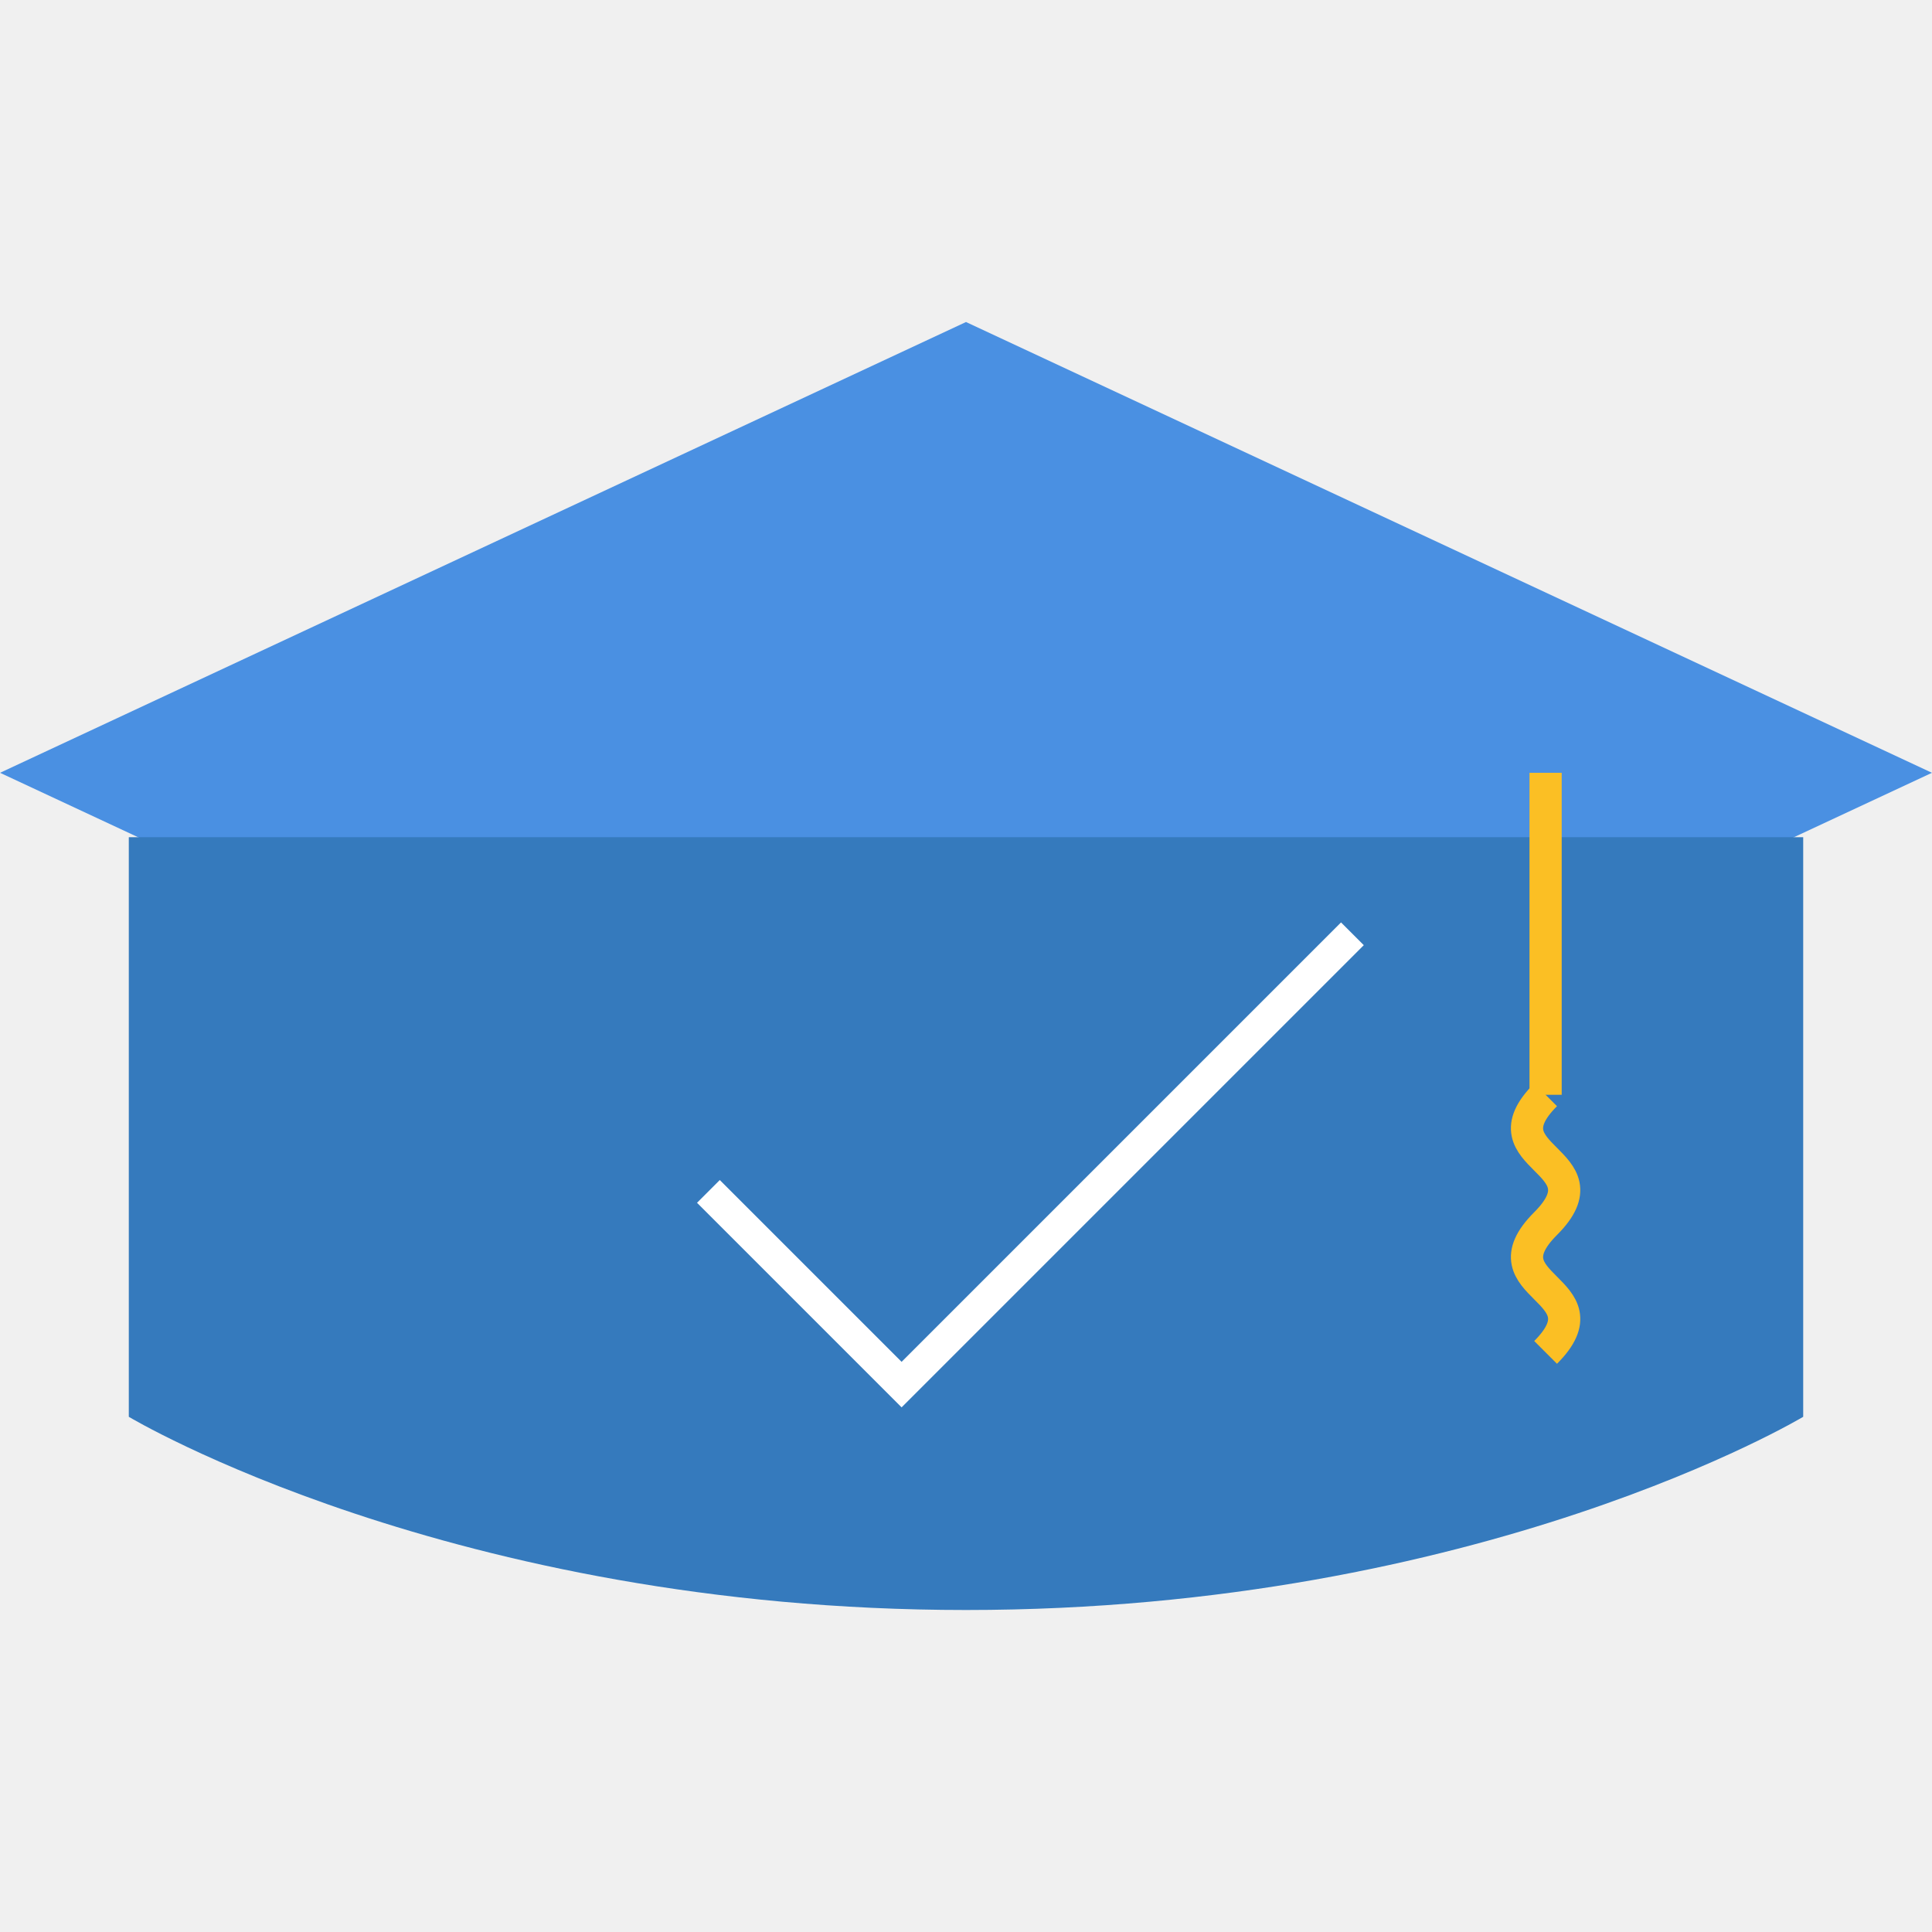
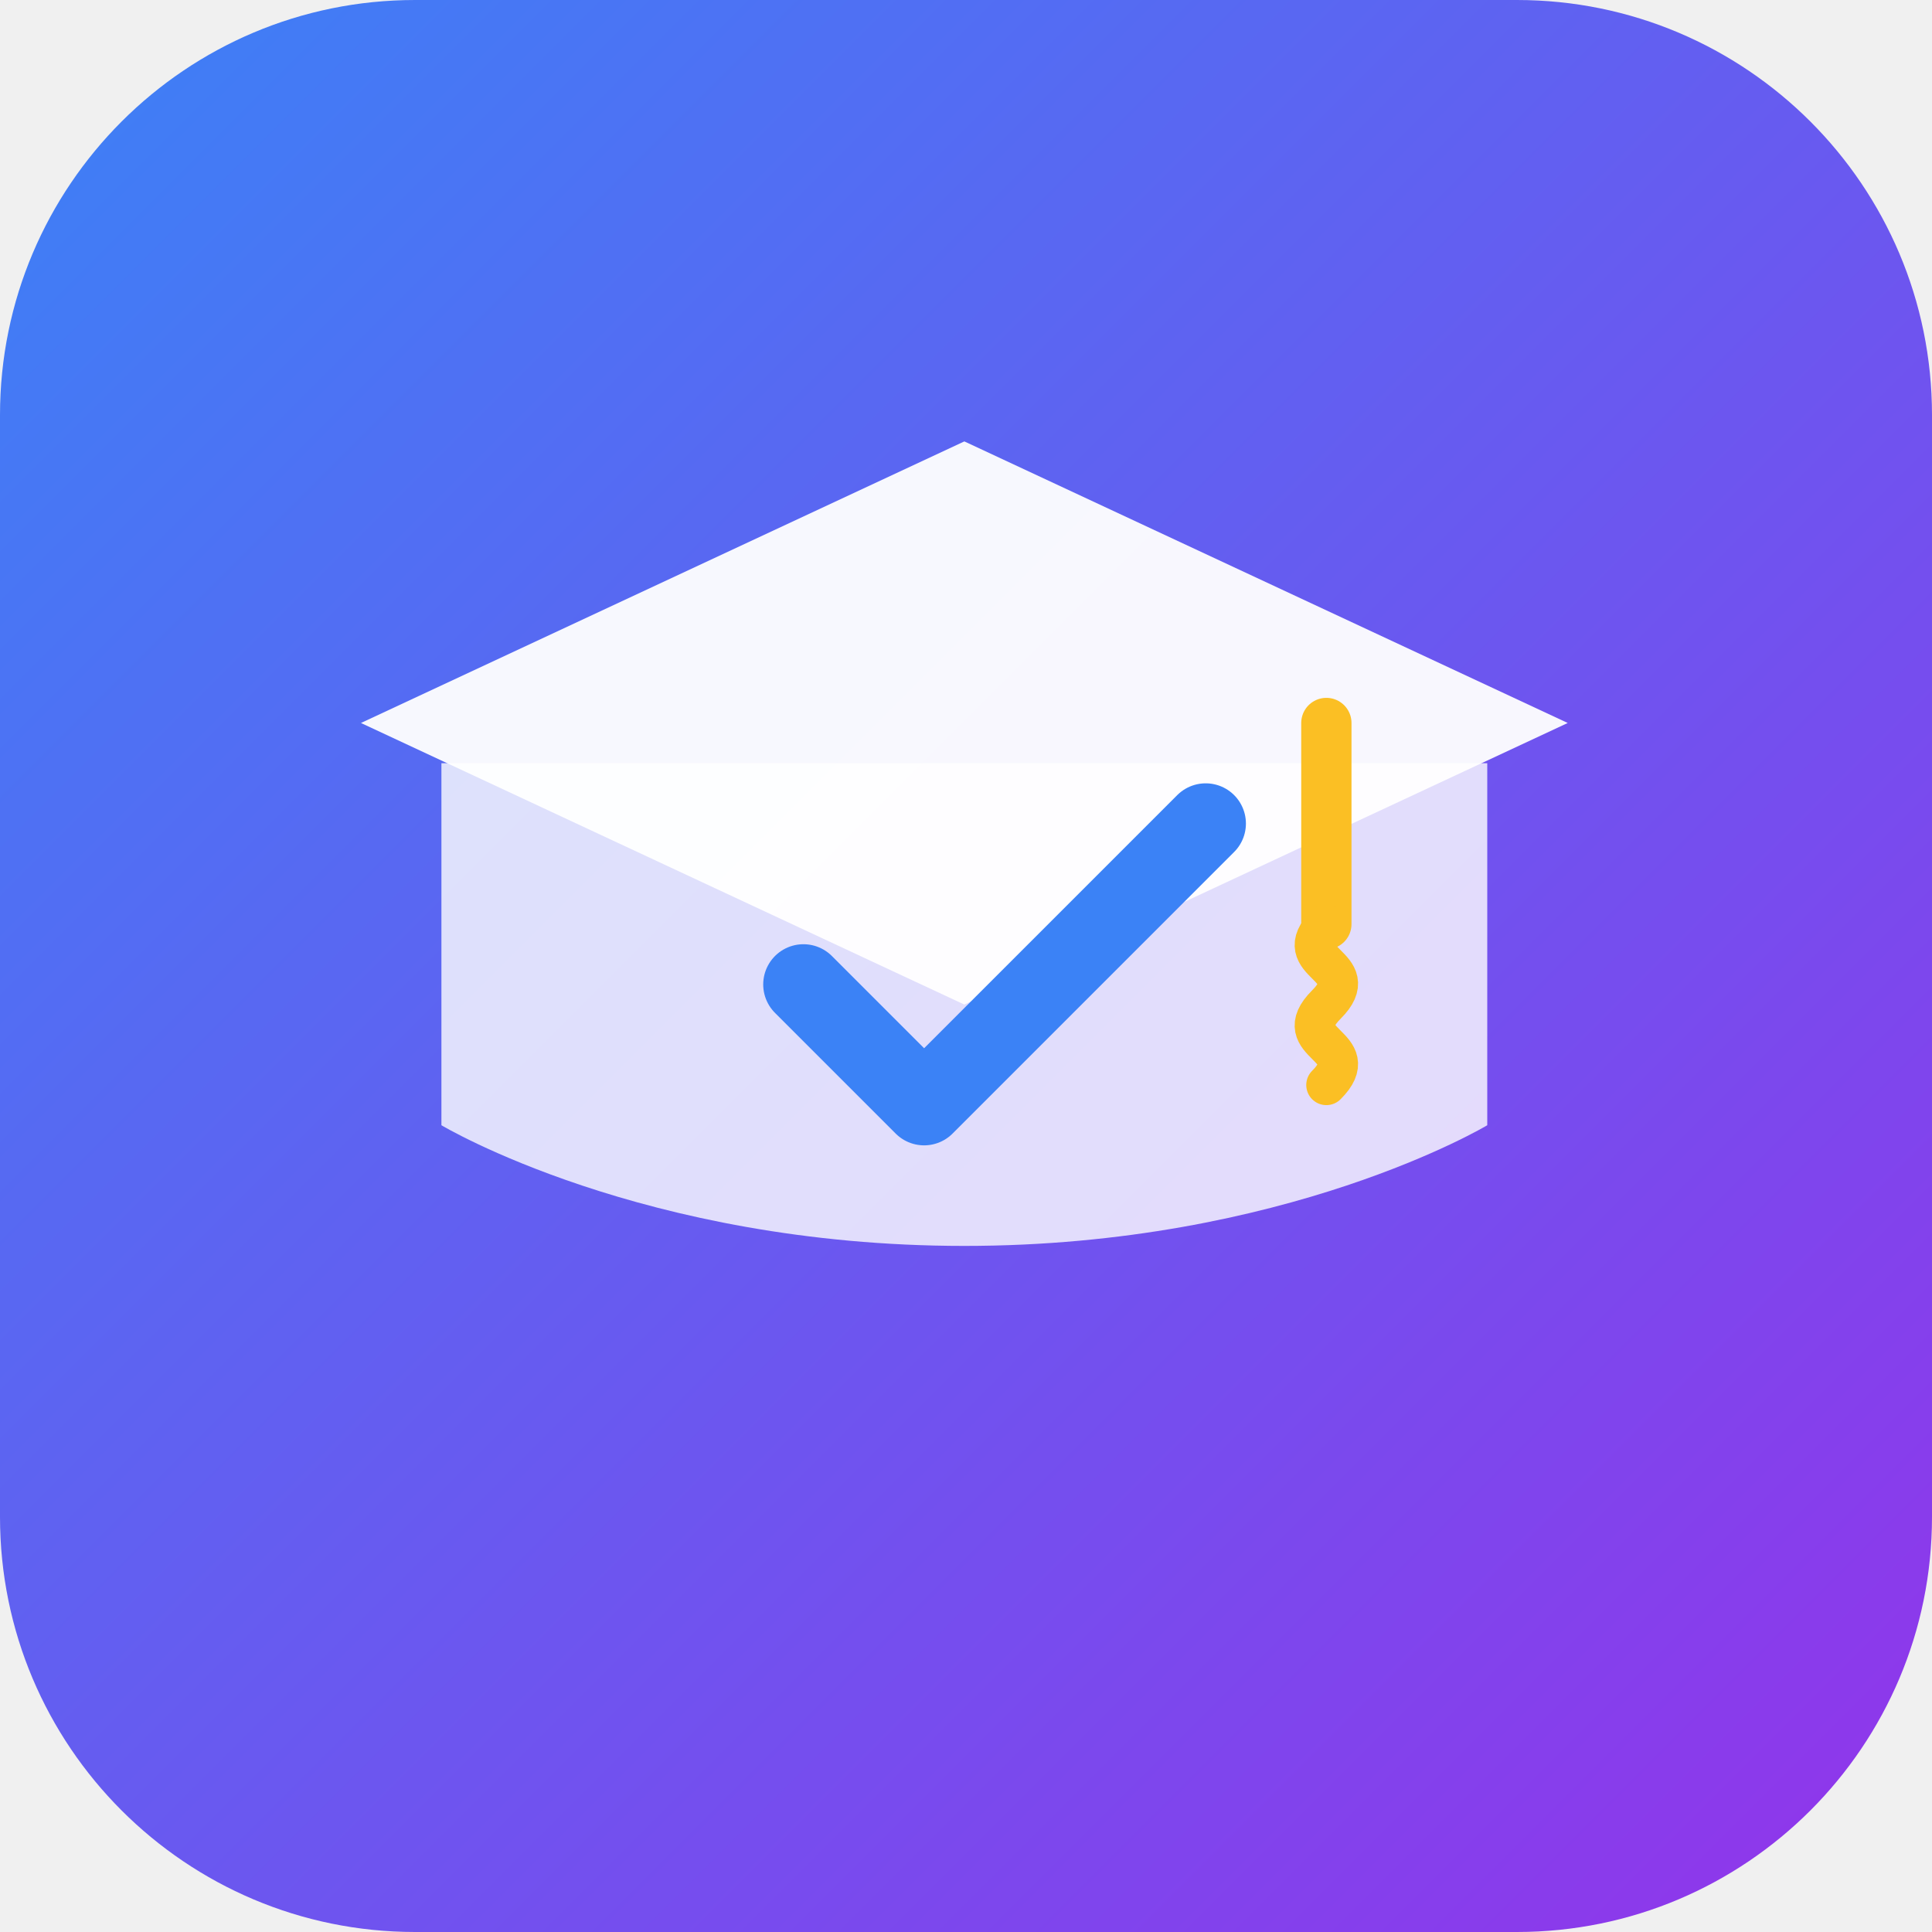
- <svg xmlns="http://www.w3.org/2000/svg" width="512" height="512" fill="currentColor" class="bi bi-envelope" viewBox="0 0 512 512" version="1.1" id="svg4">
-   <defs id="defs4" />
-   <g id="g4" transform="matrix(8.533333,0,0,8.533333,-17.06667,34.13333)">
-     <path d="M 32,6 2,20 32,34 62,20 Z" fill="#4a90e2" id="path1" />
-     <path d="m 6,22 v 18 c 0,0 10,6 26,6 16,0 26,-6 26,-6 V 22" fill="#357abd" id="path2" />
-     <path d="m 24,33 6,6 14,-14" stroke="#ffffff" strokeWidth="4" fill="none" strokeLinecap="round" strokeLinejoin="round" id="path3" />
-     <line x1="50" y1="20" x2="50" y2="30" stroke="#fbbf24" strokeWidth="2.5" strokeLinecap="round" id="line3" />
-     <path d="m 50,30 c -2,2 2,2 0,4 -2,2 2,2 0,4" stroke="#fbbf24" strokeWidth="2" fill="none" strokeLinecap="round" id="path4" />
+ <svg xmlns="http://www.w3.org/2000/svg" width="4096" height="4096" viewBox="0 0 512 512" version="1.1">
+   <defs>
+     <linearGradient id="bgGradient" x1="0%" y1="0%" x2="100%" y2="100%">
+       <stop offset="0%" stop-color="#3b82f6" />
+       <stop offset="100%" stop-color="#9333ea" />
+     </linearGradient>
+   </defs>
+   <rect x="0" y="0" width="512" height="512" rx="110" ry="110" fill="url(#bgGradient)" />
+   <g transform="translate(85, 85) scale(5.33)">
+     <path d="M 32,6 2,20 32,34 62,20 Z" fill="white" fill-opacity="0.95" />
+     <path d="m 6,22 v 18 c 0,0 10,6 26,6 16,0 26,-6 26,-6 V 22" fill="white" fill-opacity="0.8" />
+     <path d="m 24,33 6,6 14,-14" stroke="#3b82f6" stroke-width="4" stroke-linecap="round" stroke-linejoin="round" fill="none" />
+     <line x1="50" y1="20" x2="50" y2="30" stroke="#fbbf24" stroke-width="2.5" stroke-linecap="round" />
+     <path d="m 50,30 c -2,2 2,2 0,4 -2,2 2,2 0,4" stroke="#fbbf24" stroke-width="2" fill="none" stroke-linecap="round" />
  </g>
</svg>
